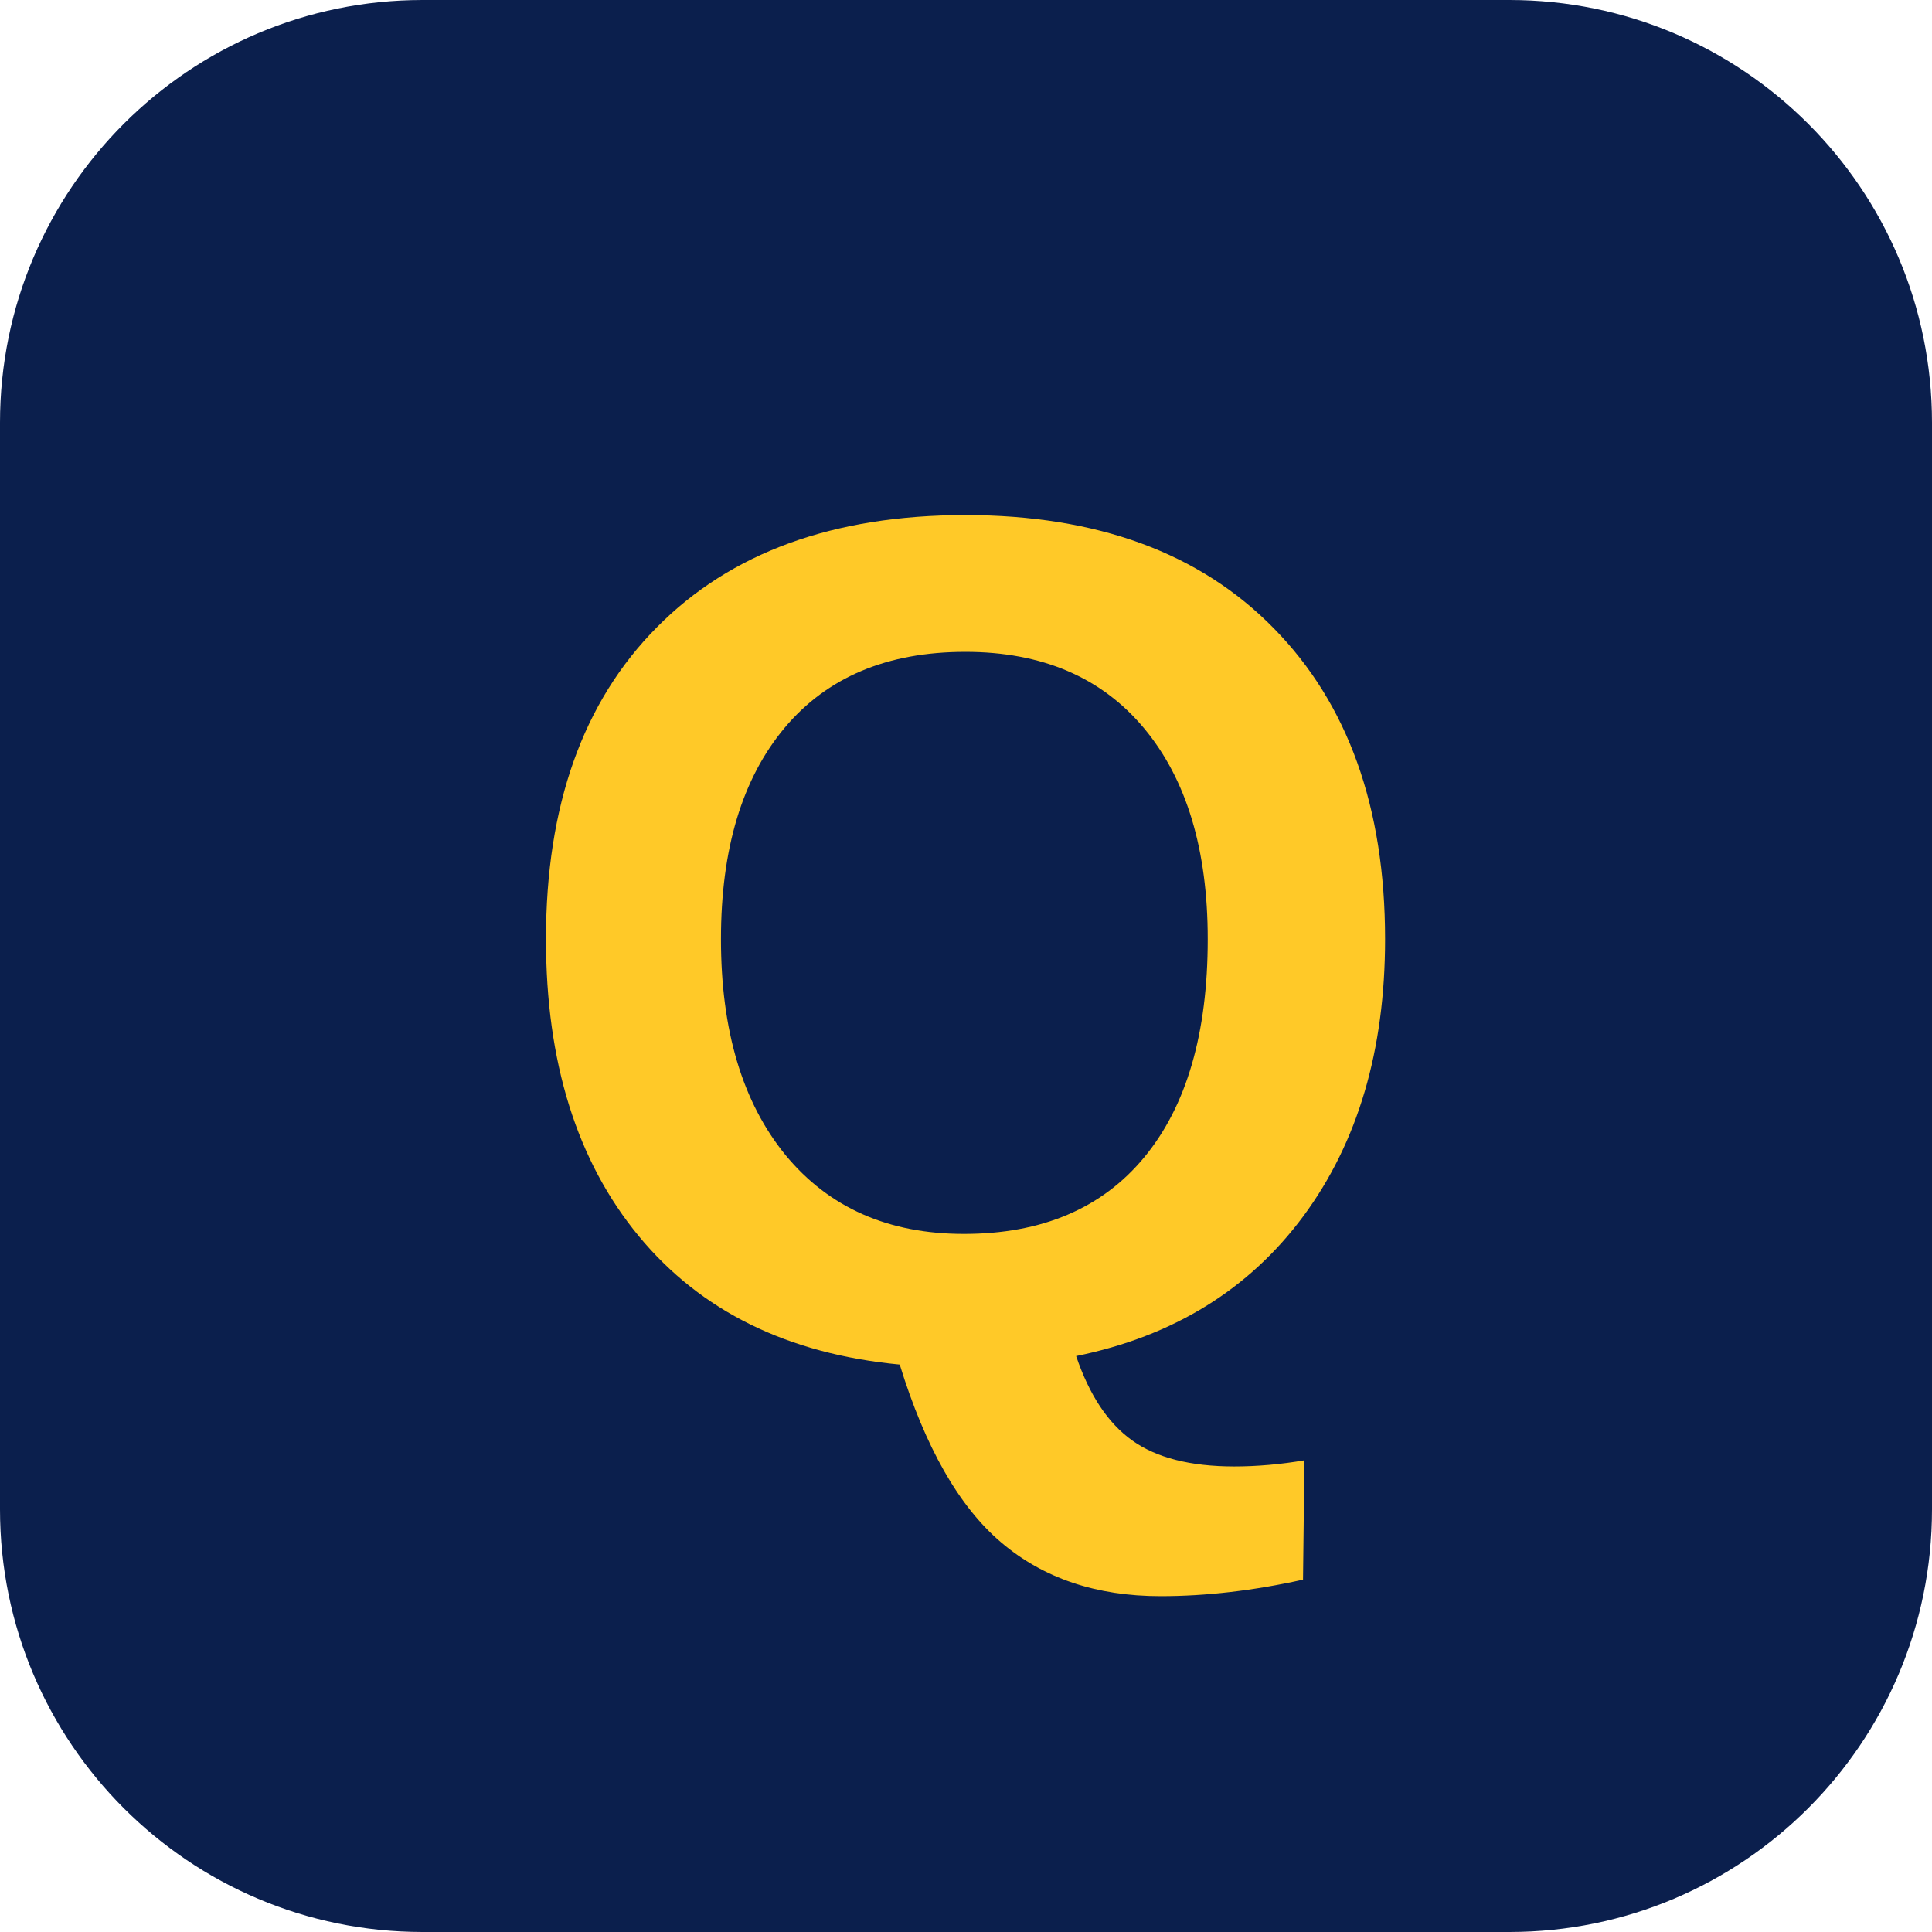
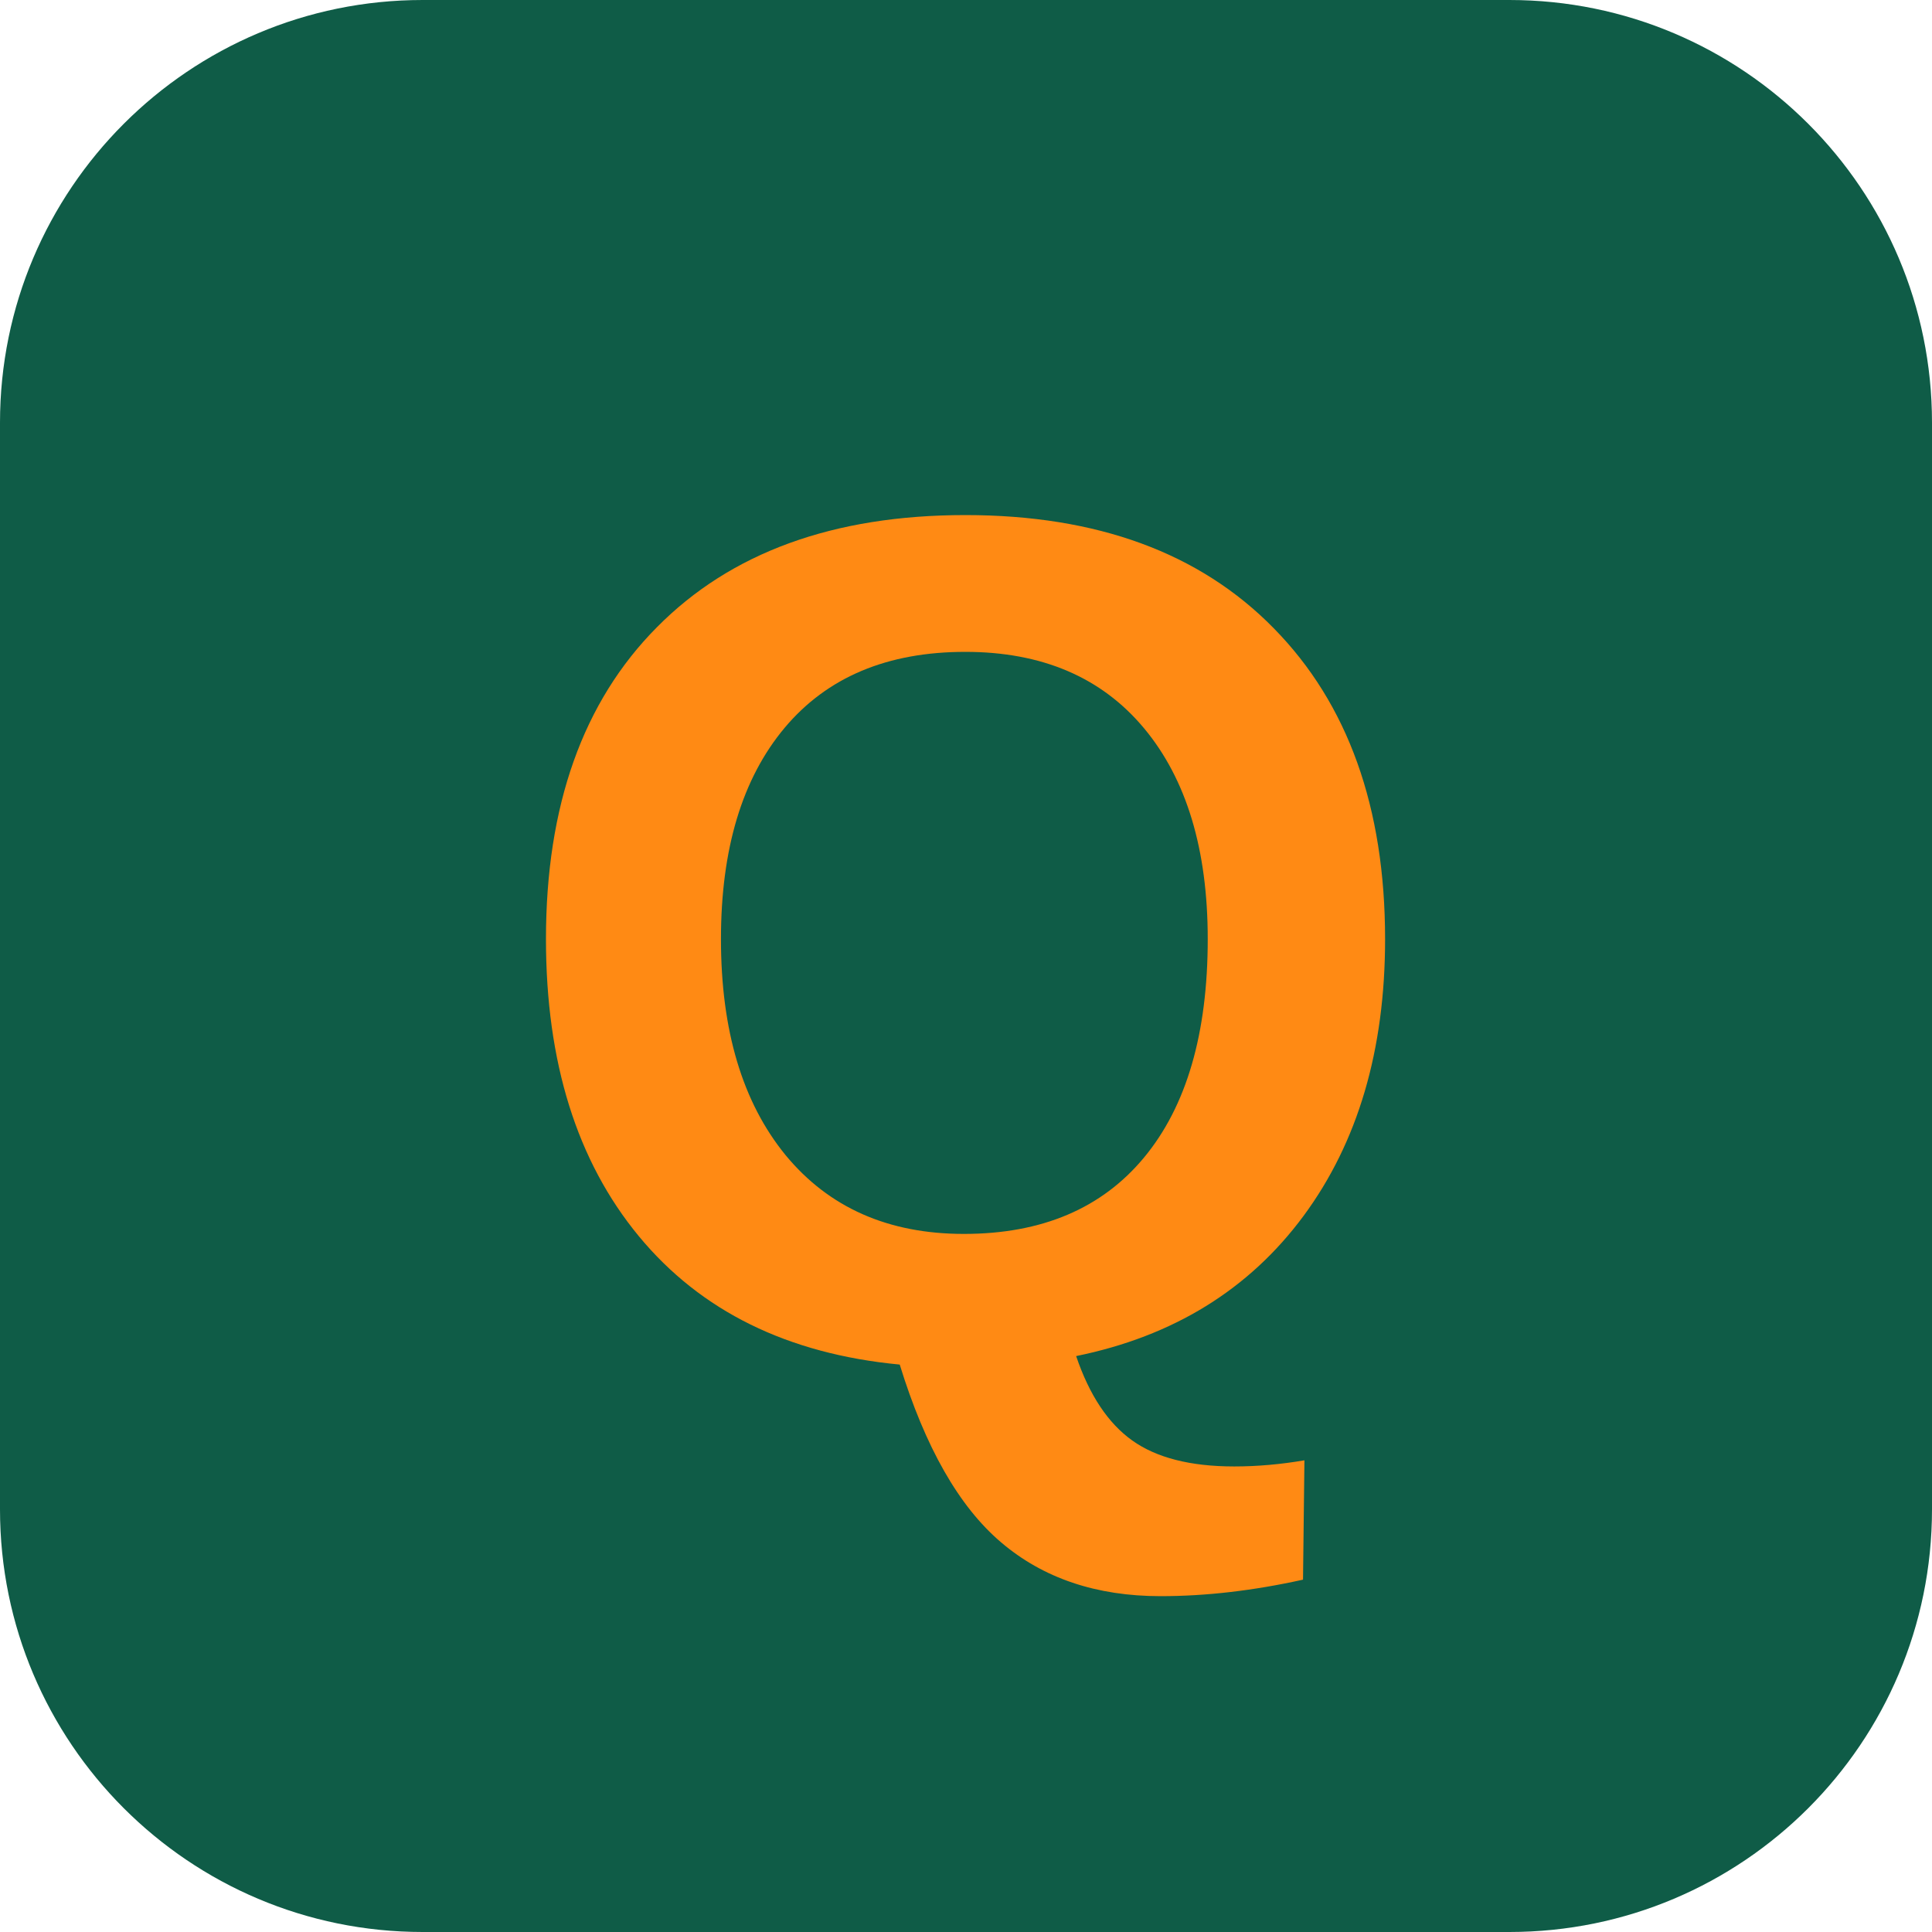
<svg xmlns="http://www.w3.org/2000/svg" viewBox="0 0 64 64">
-   <rect width="64" height="64" rx="14" fill="#0b1f4d" />
-   <text x="32" y="45" font-family="Arial,Helvetica,sans-serif" font-size="40" font-weight="900" text-anchor="middle" fill="#ffc928">Q</text>
+   <rect width="64" height="64" rx="14" fill="#0f5c47" />
+   <text x="32" y="45" font-family="Arial,Helvetica,sans-serif" font-size="40" font-weight="900" text-anchor="middle" fill="#ff8a14">Q</text>
</svg>
